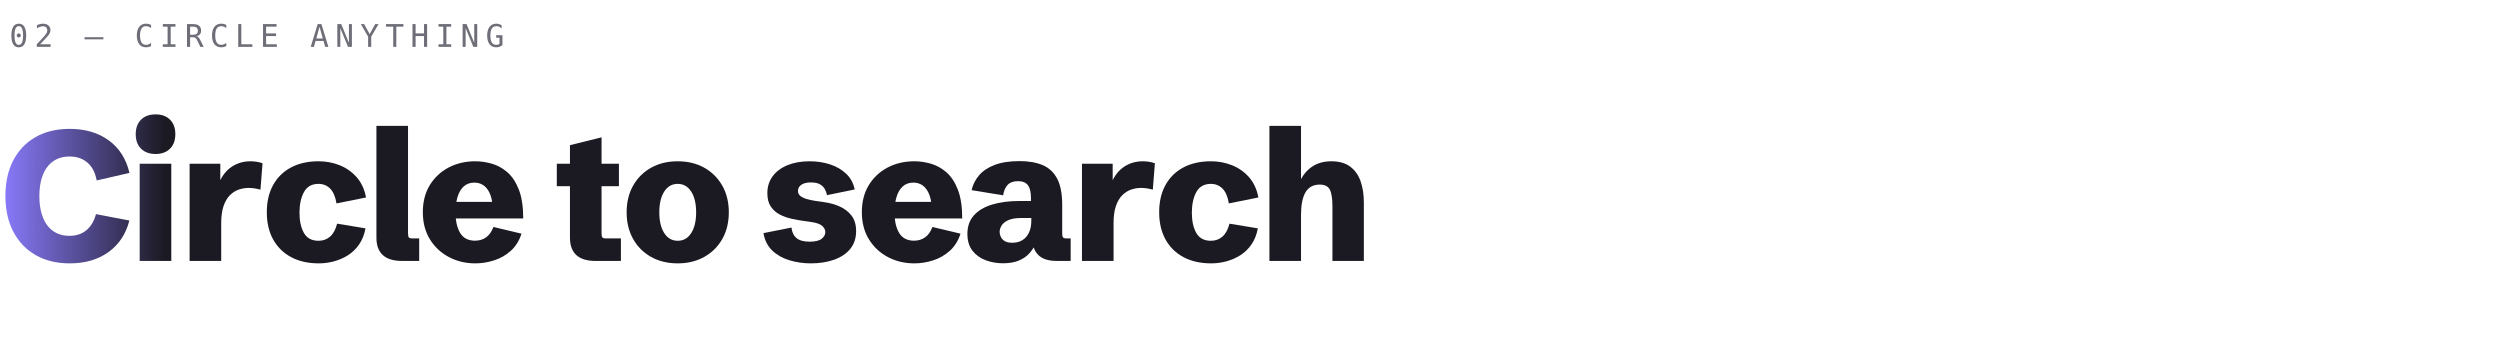
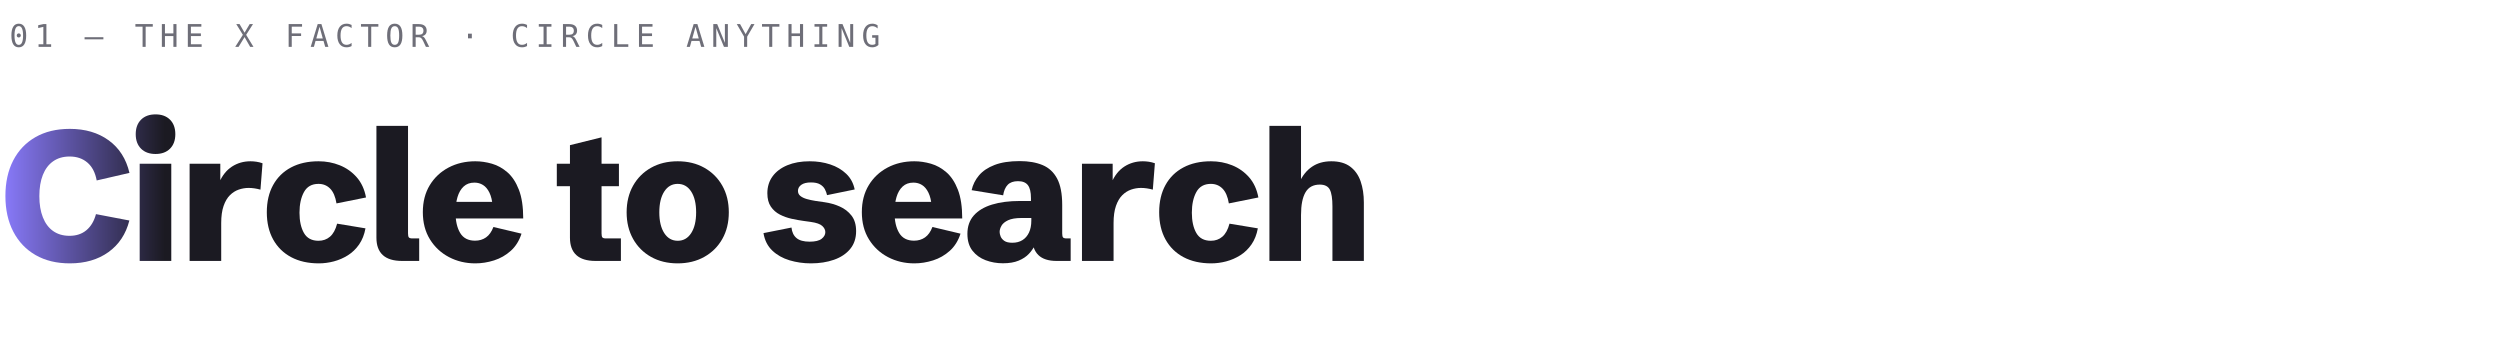
<svg xmlns="http://www.w3.org/2000/svg" viewBox="0 0 1600 222" width="1600" height="222">
  <defs>
    <linearGradient id="g" x1="-878" x2="878" y1="0" y2="0" gradientUnits="userSpaceOnUse">
      <stop offset="0" stop-color="#1B1A22" />
      <stop offset="0.44" stop-color="#1B1A22" />
      <stop offset="0.5" stop-color="#8B7CFF" />
      <stop offset="0.56" stop-color="#1B1A22" />
      <stop offset="1" stop-color="#1B1A22" />
      <animateTransform attributeName="gradientTransform" type="translate" values="0 0;878 0;878 0" keyTimes="0;0.35;1" dur="5s" repeatCount="indefinite" calcMode="spline" keySplines="0.45 0 0.55 1;0 0 1 1" />
    </linearGradient>
    <filter id="soft" x="-10%" y="-50%" width="120%" height="200%">
      <feGaussianBlur stdDeviation="18" />
    </filter>
  </defs>
-   <text x="6" y="30" fill="#6E6E78" font-family="Consolas, 'SFMono-Regular', monospace" font-size="20" letter-spacing="4">02 — CIRCLE ANYTHING</text>
+   <text x="6" y="30" fill="#6E6E78" font-family="Consolas, 'SFMono-Regular', monospace" font-size="20" letter-spacing="4">01 — THE X FACTOR · CIRCLE ANYTHING</text>
  <g transform="translate(42.6 167)">
    <g>
      <animateTransform attributeName="transform" type="scale" values="1 1;1 1.16;1 1;1 1" keyTimes="0;0.16;0.36;1" dur="4.2s" begin="0.00s" repeatCount="indefinite" calcMode="spline" keySplines="0.3 0 0.2 1;0.4 0 0.2 1;0 0 1 1" />
      <path d="M44.653 1.556Q32.035 1.556 22.788 -3.745Q13.54 -9.046 8.499 -18.754Q3.457 -28.463 3.457 -41.542Q3.457 -54.621 8.441 -64.272Q13.425 -73.923 22.672 -79.224Q31.92 -84.524 44.653 -84.524Q59.461 -84.524 69.573 -77.178Q79.685 -69.832 82.854 -56.35L61.881 -51.51Q60.498 -59.058 55.946 -62.947Q51.395 -66.836 44.596 -66.836Q38.373 -66.836 34.023 -63.782Q29.673 -60.729 27.426 -55.053Q25.179 -49.378 25.179 -41.484Q25.179 -33.591 27.455 -27.858Q29.73 -22.125 34.052 -19.1Q38.373 -16.075 44.48 -16.075Q50.991 -16.075 55.312 -19.676Q59.634 -23.277 61.42 -29.961L82.796 -25.87Q79.454 -12.849 69.4 -5.646Q59.346 1.556 44.653 1.556Z" transform="translate(-42.6 0)" fill="url(#g)" />
    </g>
  </g>
  <g transform="translate(99.5 167)">
    <g>
      <animateTransform attributeName="transform" type="scale" values="1 1;1 1.16;1 1;1 1" keyTimes="0;0.16;0.36;1" dur="4.2s" begin="0.06s" repeatCount="indefinite" calcMode="spline" keySplines="0.3 0 0.2 1;0.4 0 0.2 1;0 0 1 1" />
      <path d="M89.397 0.0V-62.227H109.62V0.0ZM99.537 -68.449Q93.66 -68.449 90.261 -71.849Q86.861 -75.248 86.861 -81.125Q86.861 -87.002 90.261 -90.401Q93.66 -93.801 99.537 -93.801Q105.414 -93.801 108.814 -90.401Q112.213 -87.002 112.213 -81.125Q112.213 -75.248 108.814 -71.849Q105.414 -68.449 99.537 -68.449Z" transform="translate(-99.5 0)" fill="url(#g)" />
    </g>
  </g>
  <g transform="translate(142.1 167)">
    <g>
      <animateTransform attributeName="transform" type="scale" values="1 1;1 1.16;1 1;1 1" keyTimes="0;0.16;0.36;1" dur="4.2s" begin="0.12s" repeatCount="indefinite" calcMode="spline" keySplines="0.3 0 0.2 1;0.4 0 0.2 1;0 0 1 1" />
      <path d="M121.349 0.0V-62.227H140.996V-47.88L140.132 -49.839Q143.186 -56.983 148.458 -60.383Q153.73 -63.782 160.298 -63.782Q162.142 -63.782 164.101 -63.494Q166.06 -63.206 168.019 -62.515L166.693 -45.633Q162.718 -46.728 159.146 -46.728Q155.919 -46.728 152.808 -45.662Q149.696 -44.596 147.161 -42.089Q144.626 -39.583 143.099 -35.204Q141.572 -30.825 141.572 -24.199V0.0Z" transform="translate(-142.1 0)" fill="url(#g)" />
    </g>
  </g>
  <g transform="translate(202.1 167)">
    <g>
      <animateTransform attributeName="transform" type="scale" values="1 1;1 1.16;1 1;1 1" keyTimes="0;0.16;0.36;1" dur="4.2s" begin="0.18s" repeatCount="indefinite" calcMode="spline" keySplines="0.3 0 0.2 1;0.4 0 0.2 1;0 0 1 1" />
      <path d="M204.062 1.556Q193.806 1.556 186.344 -2.42Q178.883 -6.396 174.821 -13.742Q170.759 -21.088 170.759 -31.171Q170.759 -41.254 174.792 -48.571Q178.825 -55.889 186.258 -59.835Q193.691 -63.782 203.889 -63.782Q211.091 -63.782 217.458 -61.218Q223.824 -58.654 228.318 -53.526Q232.813 -48.398 234.253 -40.62L215.355 -36.817Q214.317 -43.213 211.321 -46.267Q208.325 -49.32 203.831 -49.32Q197.436 -49.32 194.555 -44.106Q191.674 -38.892 191.674 -30.883Q191.674 -22.874 194.526 -17.89Q197.378 -12.906 203.831 -12.906Q208.152 -12.906 211.206 -15.528Q214.26 -18.149 215.758 -23.854L233.907 -20.857Q232.813 -14.865 229.845 -10.573Q226.878 -6.28 222.672 -3.63Q218.466 -0.979 213.655 0.288Q208.844 1.556 204.062 1.556Z" transform="translate(-202.1 0)" fill="url(#g)" />
    </g>
  </g>
  <g transform="translate(252.1 167)">
    <g>
      <animateTransform attributeName="transform" type="scale" values="1 1;1 1.16;1 1;1 1" keyTimes="0;0.16;0.36;1" dur="4.2s" begin="0.24s" repeatCount="indefinite" calcMode="spline" keySplines="0.3 0 0.2 1;0.4 0 0.2 1;0 0 1 1" />
      <path d="M257.332 0.0Q249.093 0.0 245.002 -3.745Q240.911 -7.49 240.911 -14.865V-86.426H261.135V-17.631Q261.135 -15.672 261.682 -15.038Q262.23 -14.404 264.016 -14.404H268.279V0.0Z" transform="translate(-252.1 0)" fill="url(#g)" />
    </g>
  </g>
  <g transform="translate(302.7 167)">
    <g>
      <animateTransform attributeName="transform" type="scale" values="1 1;1 1.16;1 1;1 1" keyTimes="0;0.16;0.36;1" dur="4.2s" begin="0.30s" repeatCount="indefinite" calcMode="spline" keySplines="0.3 0 0.2 1;0.4 0 0.2 1;0 0 1 1" />
      <path d="M304.207 1.556Q294.988 1.556 287.354 -2.449Q279.72 -6.453 275.168 -13.799Q270.616 -21.146 270.616 -31.229Q270.616 -41.196 275.053 -48.485Q279.489 -55.773 287.095 -59.778Q294.7 -63.782 304.207 -63.782Q309.45 -63.782 314.838 -62.227Q320.225 -60.671 324.777 -56.695Q329.328 -52.72 332.094 -45.546Q334.86 -38.373 334.86 -27.195H283.58V-37.797H316.825L315.327 -34.974Q314.866 -40.39 313.224 -43.731Q311.582 -47.073 309.133 -48.6Q306.685 -50.127 303.631 -50.127Q299.425 -50.127 296.746 -47.649Q294.067 -45.172 292.799 -40.879Q291.531 -36.587 291.531 -31.113Q291.531 -22.874 294.499 -17.919Q297.466 -12.964 304.034 -12.964Q308.068 -12.964 311.064 -15.067Q314.06 -17.17 315.788 -21.722L333.765 -17.458Q331.575 -10.659 326.88 -6.453Q322.184 -2.247 316.192 -0.346Q310.199 1.556 304.207 1.556Z" transform="translate(-302.7 0)" fill="url(#g)" />
    </g>
  </g>
  <g transform="translate(377.5 167)">
    <g>
      <animateTransform attributeName="transform" type="scale" values="1 1;1 1.16;1 1;1 1" keyTimes="0;0.16;0.36;1" dur="4.2s" begin="0.42s" repeatCount="indefinite" calcMode="spline" keySplines="0.3 0 0.2 1;0.4 0 0.2 1;0 0 1 1" />
      <path d="M381.191 0.0Q372.951 0.0 368.861 -3.745Q364.77 -7.49 364.77 -14.865V-47.822H356.358V-62.227H364.77V-74.096L384.993 -79.108V-62.227H396.114V-47.822H384.993V-17.631Q384.993 -15.672 385.541 -15.038Q386.088 -14.404 387.874 -14.404H397.381V0.0Z" transform="translate(-377.5 0)" fill="url(#g)" />
    </g>
  </g>
  <g transform="translate(433.7 167)">
    <g>
      <animateTransform attributeName="transform" type="scale" values="1 1;1 1.16;1 1;1 1" keyTimes="0;0.16;0.36;1" dur="4.2s" begin="0.48s" repeatCount="indefinite" calcMode="spline" keySplines="0.3 0 0.2 1;0.4 0 0.2 1;0 0 1 1" />
      <path d="M433.712 1.556Q424.033 1.556 416.658 -2.593Q409.283 -6.741 405.163 -14.116Q401.043 -21.491 401.043 -31.113Q401.043 -40.793 405.163 -48.139Q409.283 -55.485 416.658 -59.634Q424.033 -63.782 433.712 -63.782Q443.392 -63.782 450.767 -59.634Q458.142 -55.485 462.29 -48.139Q466.439 -40.793 466.439 -31.113Q466.439 -21.434 462.29 -14.087Q458.142 -6.741 450.738 -2.593Q443.334 1.556 433.712 1.556ZM433.77 -12.906Q439.186 -12.906 442.355 -17.804Q445.524 -22.701 445.524 -31.113Q445.524 -39.525 442.355 -44.423Q439.186 -49.32 433.712 -49.32Q428.296 -49.32 425.127 -44.423Q421.958 -39.525 421.958 -31.113Q421.958 -22.701 425.127 -17.804Q428.296 -12.906 433.77 -12.906Z" transform="translate(-433.7 0)" fill="url(#g)" />
    </g>
  </g>
  <g transform="translate(518.6 167)">
    <g>
      <animateTransform attributeName="transform" type="scale" values="1 1;1 1.16;1 1;1 1" keyTimes="0;0.16;0.36;1" dur="4.2s" begin="0.60s" repeatCount="indefinite" calcMode="spline" keySplines="0.3 0 0.2 1;0.4 0 0.2 1;0 0 1 1" />
      <path d="M518.993 1.556Q511.848 1.556 505.308 -0.403Q498.769 -2.362 494.275 -6.626Q489.781 -10.89 488.628 -17.804L506.547 -21.376Q507.008 -16.939 509.774 -14.635Q512.539 -12.33 518.128 -12.33Q523.487 -12.33 525.849 -14.174Q528.211 -16.018 528.211 -18.438Q528.211 -20.569 526.252 -22.384Q524.293 -24.199 519.05 -24.948L514.095 -25.64Q510.696 -26.101 506.72 -26.965Q502.745 -27.829 499.172 -29.644Q495.6 -31.459 493.353 -34.743Q491.106 -38.027 491.106 -43.328Q491.106 -49.551 494.448 -54.131Q497.789 -58.712 503.897 -61.247Q510.004 -63.782 518.186 -63.782Q525.273 -63.782 531.351 -61.766Q537.43 -59.749 541.607 -55.745Q545.785 -51.74 546.995 -45.748L529.306 -42.118Q528.903 -44.02 527.923 -45.892Q526.944 -47.765 524.841 -49.003Q522.738 -50.242 518.993 -50.242Q514.959 -50.242 512.828 -48.715Q510.696 -47.188 510.696 -44.826Q510.696 -42.81 512.251 -41.571Q513.807 -40.332 516.342 -39.612Q518.877 -38.892 521.816 -38.431L527.808 -37.566Q532.763 -36.875 537.372 -34.858Q541.982 -32.842 544.949 -29.039Q547.916 -25.236 547.916 -19.071Q547.916 -12.272 544.114 -7.663Q540.311 -3.054 533.743 -0.749Q527.174 1.556 518.993 1.556Z" transform="translate(-518.6 0)" fill="url(#g)" />
    </g>
  </g>
  <g transform="translate(583.7 167)">
    <g>
      <animateTransform attributeName="transform" type="scale" values="1 1;1 1.16;1 1;1 1" keyTimes="0;0.16;0.36;1" dur="4.2s" begin="0.66s" repeatCount="indefinite" calcMode="spline" keySplines="0.3 0 0.2 1;0.4 0 0.2 1;0 0 1 1" />
      <path d="M585.169 1.556Q575.951 1.556 568.316 -2.449Q560.682 -6.453 556.13 -13.799Q551.579 -21.146 551.579 -31.229Q551.579 -41.196 556.015 -48.485Q560.452 -55.773 568.057 -59.778Q575.663 -63.782 585.169 -63.782Q590.413 -63.782 595.8 -62.227Q601.187 -60.671 605.739 -56.695Q610.29 -52.72 613.056 -45.546Q615.822 -38.373 615.822 -27.195H564.542V-37.797H597.788L596.289 -34.974Q595.829 -40.39 594.186 -43.731Q592.544 -47.073 590.096 -48.6Q587.647 -50.127 584.593 -50.127Q580.387 -50.127 577.708 -47.649Q575.029 -45.172 573.761 -40.879Q572.494 -36.587 572.494 -31.113Q572.494 -22.874 575.461 -17.919Q578.428 -12.964 584.997 -12.964Q589.03 -12.964 592.026 -15.067Q595.022 -17.17 596.75 -21.722L614.727 -17.458Q612.538 -10.659 607.842 -6.453Q603.146 -2.247 597.154 -0.346Q591.162 1.556 585.169 1.556Z" transform="translate(-583.7 0)" fill="url(#g)" />
    </g>
  </g>
  <g transform="translate(652.2 167)">
    <g>
      <animateTransform attributeName="transform" type="scale" values="1 1;1 1.16;1 1;1 1" keyTimes="0;0.16;0.36;1" dur="4.2s" begin="0.72s" repeatCount="indefinite" calcMode="spline" keySplines="0.3 0 0.2 1;0.4 0 0.2 1;0 0 1 1" />
      <path d="M641.839 1.498Q636.02 1.498 630.806 -0.461Q625.591 -2.42 622.365 -6.568Q619.138 -10.717 619.138 -17.343Q619.138 -24.487 623.258 -29.125Q627.377 -33.764 634.896 -36.068Q642.416 -38.373 652.787 -38.373H660.853L659.816 -36.529V-40.217Q659.816 -45.863 657.886 -48.456Q655.956 -51.049 651.519 -51.049Q647.198 -51.049 644.951 -48.744Q642.704 -46.439 642.012 -42.003L621.846 -45.287Q622.999 -50.53 626.542 -54.736Q630.085 -58.942 636.51 -61.42Q642.934 -63.897 652.614 -63.897Q661.141 -63.897 667.22 -61.362Q673.298 -58.827 676.554 -52.72Q679.809 -46.612 679.809 -35.838V-17.631Q679.809 -15.672 680.356 -15.038Q680.904 -14.404 682.69 -14.404H685.225V0.0H676.237Q668.401 0.0 664.541 -3.774Q660.68 -7.548 660.68 -14.865V-17.17L664.368 -15.614Q663.676 -13.079 662.322 -10.141Q660.968 -7.202 658.491 -4.552Q656.013 -1.901 651.951 -0.202Q647.889 1.498 641.839 1.498ZM647.889 -11.639Q651.634 -11.639 654.342 -13.31Q657.05 -14.98 658.548 -18.149Q660.046 -21.318 660.046 -25.812V-27.483H653.766Q648.235 -27.483 645.181 -26.043Q642.127 -24.603 640.946 -22.528Q639.765 -20.454 639.765 -18.553Q639.765 -17.285 640.399 -15.672Q641.033 -14.059 642.761 -12.849Q644.49 -11.639 647.889 -11.639Z" transform="translate(-652.2 0)" fill="url(#g)" />
    </g>
  </g>
  <g transform="translate(713.2 167)">
    <g>
      <animateTransform attributeName="transform" type="scale" values="1 1;1 1.16;1 1;1 1" keyTimes="0;0.16;0.36;1" dur="4.2s" begin="0.78s" repeatCount="indefinite" calcMode="spline" keySplines="0.3 0 0.2 1;0.4 0 0.2 1;0 0 1 1" />
      <path d="M692.459 0.0V-62.227H712.107V-47.88L711.243 -49.839Q714.296 -56.983 719.568 -60.383Q724.84 -63.782 731.409 -63.782Q733.252 -63.782 735.211 -63.494Q737.17 -63.206 739.129 -62.515L737.804 -45.633Q733.829 -46.728 730.256 -46.728Q727.03 -46.728 723.918 -45.662Q720.807 -44.596 718.272 -42.089Q715.737 -39.583 714.21 -35.204Q712.683 -30.825 712.683 -24.199V0.0Z" transform="translate(-713.2 0)" fill="url(#g)" />
    </g>
  </g>
  <g transform="translate(773.2 167)">
    <g>
      <animateTransform attributeName="transform" type="scale" values="1 1;1 1.16;1 1;1 1" keyTimes="0;0.16;0.36;1" dur="4.2s" begin="0.84s" repeatCount="indefinite" calcMode="spline" keySplines="0.3 0 0.2 1;0.4 0 0.2 1;0 0 1 1" />
      <path d="M775.172 1.556Q764.917 1.556 757.455 -2.42Q749.994 -6.396 745.932 -13.742Q741.87 -21.088 741.87 -31.171Q741.87 -41.254 745.903 -48.571Q749.936 -55.889 757.369 -59.835Q764.801 -63.782 775 -63.782Q782.202 -63.782 788.568 -61.218Q794.935 -58.654 799.429 -53.526Q803.923 -48.398 805.364 -40.62L786.465 -36.817Q785.428 -43.213 782.432 -46.267Q779.436 -49.32 774.942 -49.32Q768.546 -49.32 765.666 -44.106Q762.785 -38.892 762.785 -30.883Q762.785 -22.874 765.637 -17.89Q768.489 -12.906 774.942 -12.906Q779.263 -12.906 782.317 -15.528Q785.371 -18.149 786.869 -23.854L805.018 -20.857Q803.923 -14.865 800.956 -10.573Q797.989 -6.28 793.783 -3.63Q789.577 -0.979 784.766 0.288Q779.955 1.556 775.172 1.556Z" transform="translate(-773.2 0)" fill="url(#g)" />
    </g>
  </g>
  <g transform="translate(841.2 167)">
    <g>
      <animateTransform attributeName="transform" type="scale" values="1 1;1 1.16;1 1;1 1" keyTimes="0;0.16;0.36;1" dur="4.2s" begin="0.90s" repeatCount="indefinite" calcMode="spline" keySplines="0.3 0 0.2 1;0.4 0 0.2 1;0 0 1 1" />
      <path d="M812.425 0.0V-86.426H832.649V-47.649L831.612 -50.242Q834.55 -56.811 839.678 -60.296Q844.806 -63.782 852.066 -63.782Q859.556 -63.782 864.137 -60.354Q868.717 -56.926 870.792 -50.962Q872.866 -44.999 872.866 -37.394V0.0H852.757V-34.916Q852.757 -42.406 851.087 -45.633Q849.416 -48.859 844.633 -48.859Q838.468 -48.859 835.559 -43.991Q832.649 -39.122 832.649 -29.327V0.0Z" transform="translate(-841.2 0)" fill="url(#g)" />
    </g>
  </g>
</svg>
